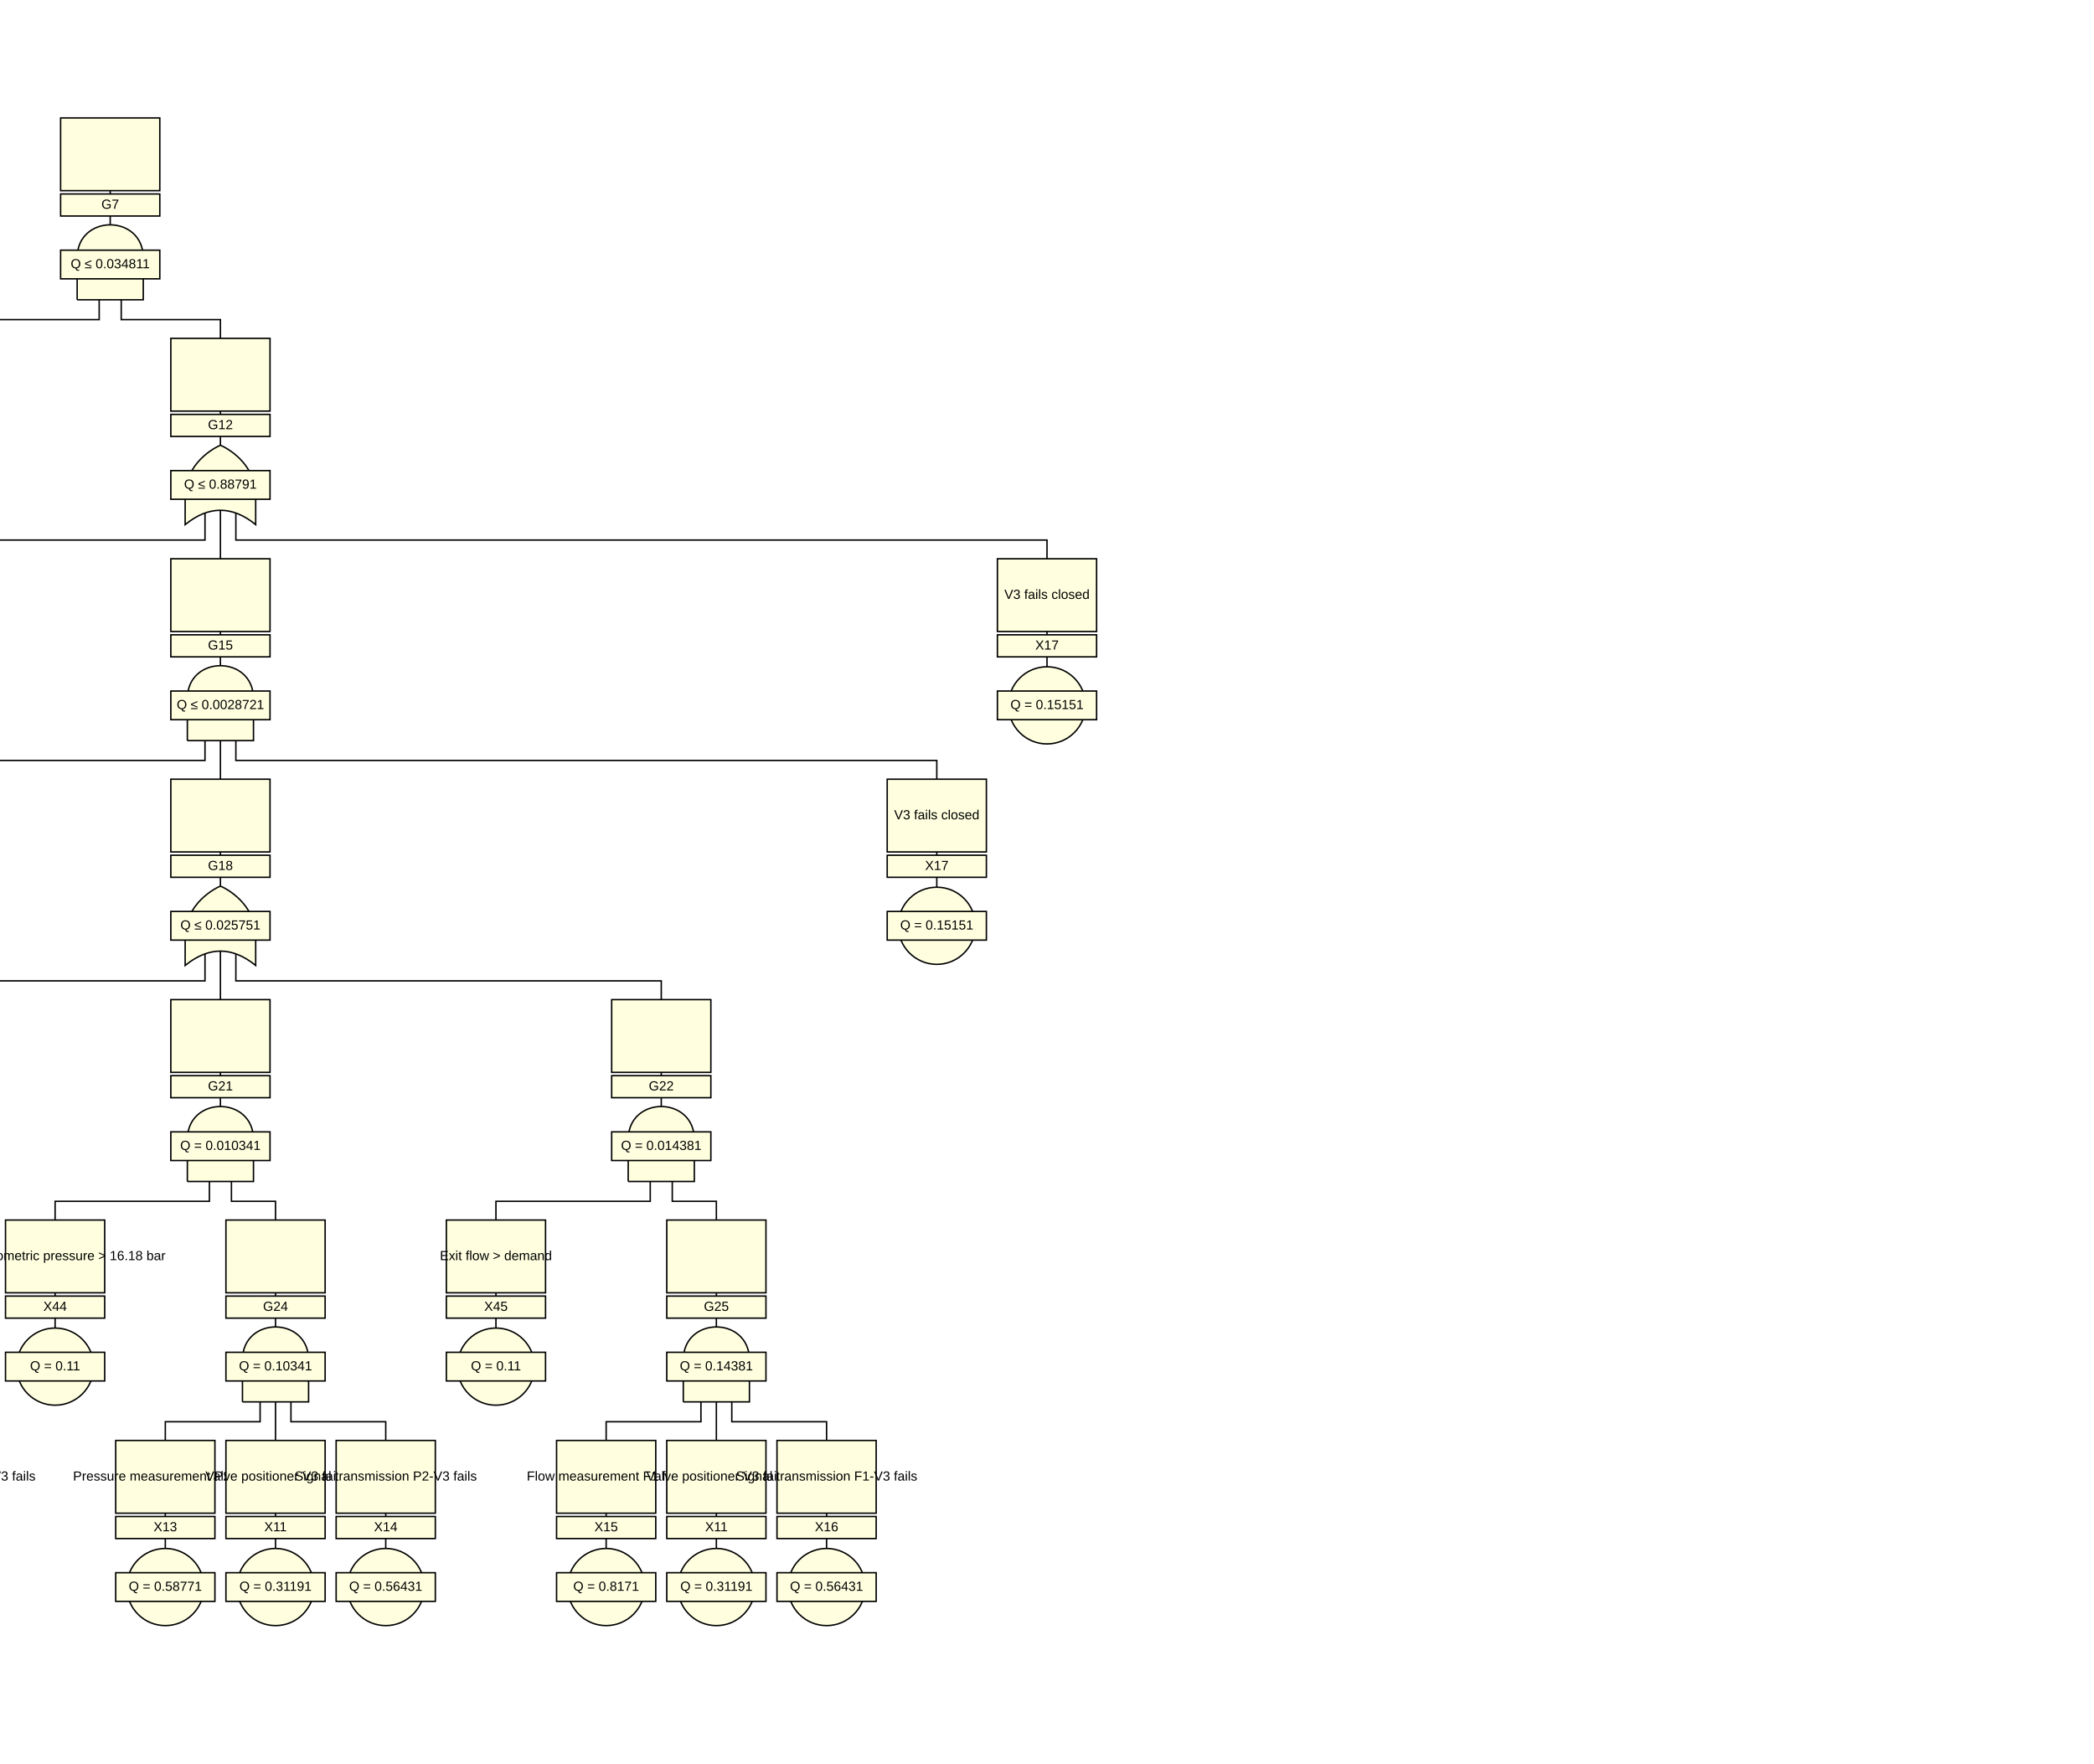
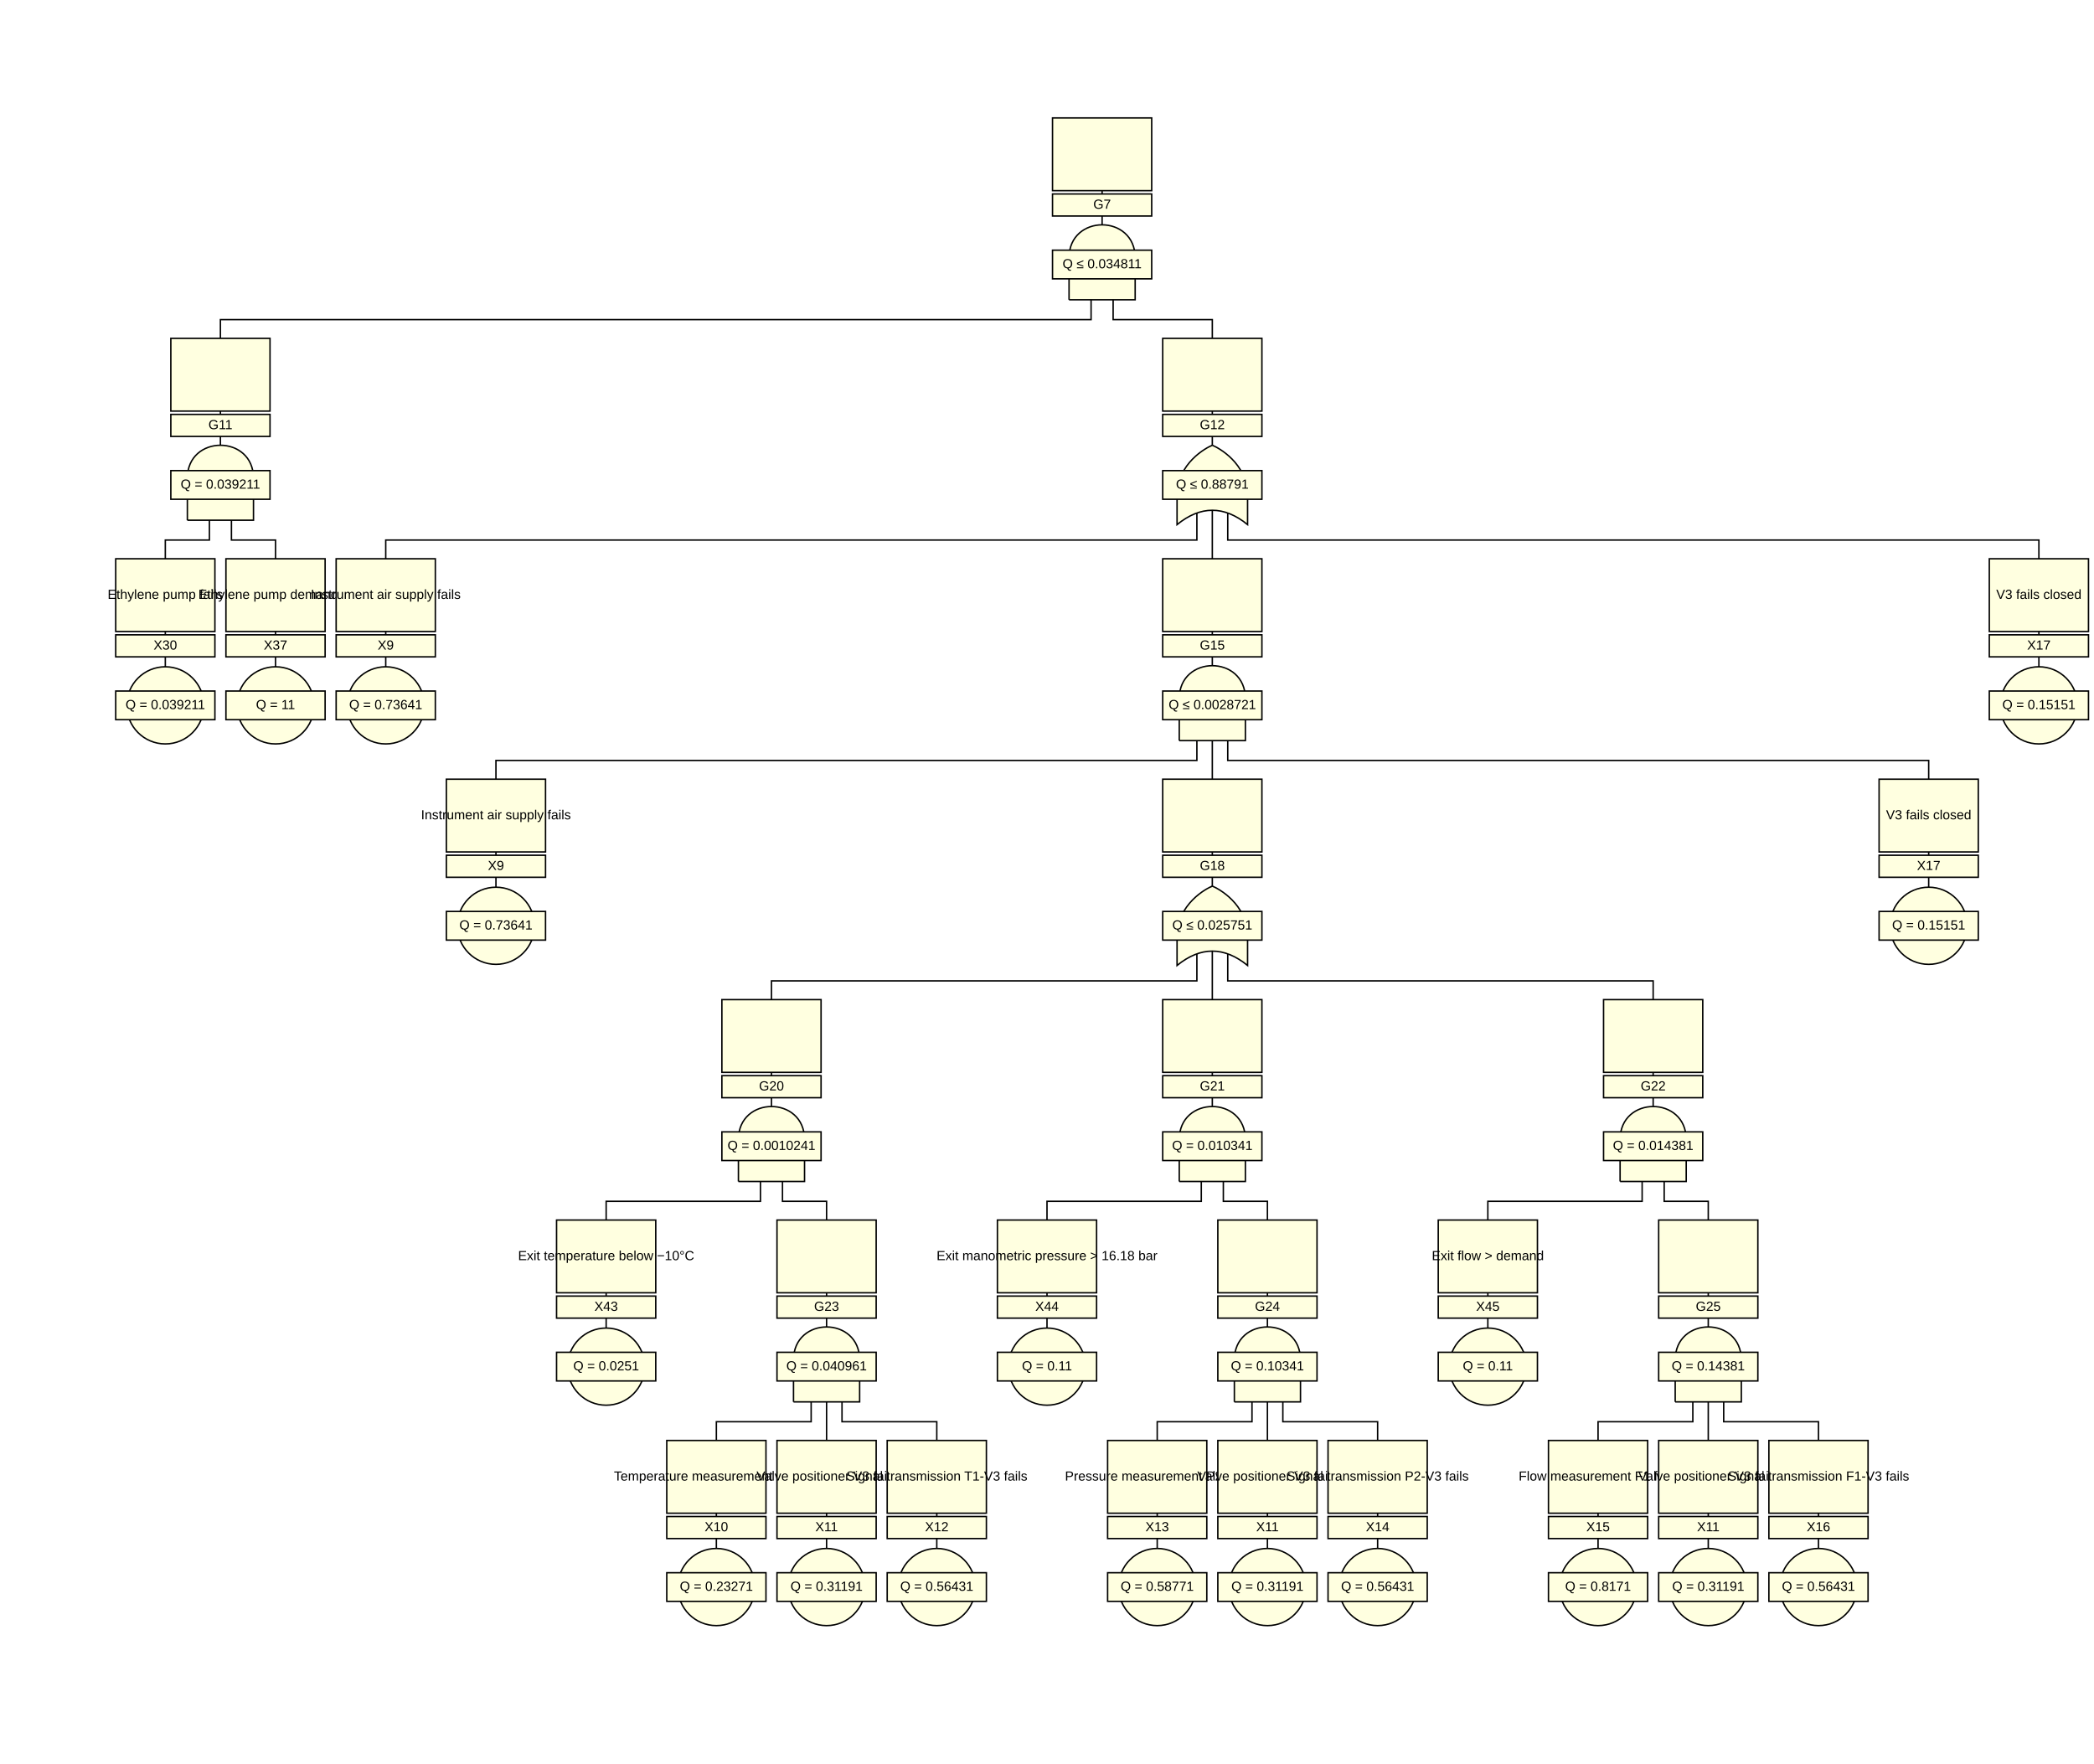
<svg xmlns="http://www.w3.org/2000/svg" viewBox="-100 -200 1900 1600">
  <style>
circle, path, polygon, rect {
  fill: lightyellow;
}
circle, path, polygon, polyline, rect {
  stroke: black;
  stroke-width: 1.3;
}
polyline {
  fill: none;
}
text {
  dominant-baseline: middle;
  font-family: Arial, sans-serif;
  font-size: 12px;
  text-anchor: middle;
}
</style>
-   <polyline points="0,-93 0,40" />
-   <polyline points="-10,40 -10,90 -800,90 -800,140" />
-   <polyline points="10,40 10,90 100,90 100,140" />
-   <rect x="-45" y="-93" width="90" height="66" />
-   <text x="0" y="-60" />
-   <rect x="-45" y="-24" width="90" height="20" />
-   <text x="0" y="-14">G7</text>
-   <path d="M-30,72 L30,72 L30,34 C30,-6 -30,-6 -30,34 L-30,72 " />
-   <rect x="-45" y="27" width="90" height="26" />
-   <text x="0" y="40">Q ≤ 0.034811</text>
-   <polyline points="-800,107 -800,240" />
-   <polyline points="-810,240 -810,290 -850,290 -850,340" />
-   <polyline points="-790,240 -790,290 -750,290 -750,340" />
-   <rect x="-845" y="107" width="90" height="66" />
-   <text x="-800" y="140" />
-   <rect x="-845" y="176" width="90" height="20" />
-   <text x="-800" y="186">G11</text>
-   <path d="M-830,272 L-770,272 L-770,234 C-770,194 -830,194 -830,234 L-830,272 " />
-   <rect x="-845" y="227" width="90" height="26" />
-   <text x="-800" y="240">Q = 0.039211</text>
-   <polyline points="-850,307 -850,440" />
-   <rect x="-895" y="307" width="90" height="66" />
-   <text x="-850" y="340">Ethylene pump fails</text>
-   <rect x="-895" y="376" width="90" height="20" />
-   <text x="-850" y="386">X30</text>
-   <circle cx="-850" cy="440" r="35" />
-   <rect x="-895" y="427" width="90" height="26" />
-   <text x="-850" y="440">Q = 0.039211</text>
-   <polyline points="-750,307 -750,440" />
-   <rect x="-795" y="307" width="90" height="66" />
-   <text x="-750" y="340">Ethylene pump demanded</text>
-   <rect x="-795" y="376" width="90" height="20" />
-   <text x="-750" y="386">X37</text>
-   <circle cx="-750" cy="440" r="35" />
-   <rect x="-795" y="427" width="90" height="26" />
-   <text x="-750" y="440">Q = 11</text>
+   <polyline points="900,-93 900,40" />
+   <polyline points="890,40 890,90 100,90 100,140" />
+   <polyline points="910,40 910,90 1000,90 1000,140" />
+   <rect x="855" y="-93" width="90" height="66" />
+   <text x="900" y="-60" />
+   <rect x="855" y="-24" width="90" height="20" />
+   <text x="900" y="-14">G7</text>
+   <path d="M870,72 L930,72 L930,34 C930,-6 870,-6 870,34 L870,72 " />
+   <rect x="855" y="27" width="90" height="26" />
+   <text x="900" y="40">Q ≤ 0.034811</text>
  <polyline points="100,107 100,240" />
-   <polyline points="86,240 86,290 -650,290 -650,340" />
-   <polyline points="100,240 100,290 100,290 100,340" />
-   <polyline points="114,240 114,290 850,290 850,340" />
+   <polyline points="90,240 90,290 50,290 50,340" />
+   <polyline points="110,240 110,290 150,290 150,340" />
  <rect x="55" y="107" width="90" height="66" />
  <text x="100" y="140" />
  <rect x="55" y="176" width="90" height="20" />
-   <text x="100" y="186">G12</text>
-   <path d="M100,204 C95,206 68,220 68,250 L68,276 Q100,250 132,276 L132,250 C132,220 105,206 100,204" />
+   <text x="100" y="186">G11</text>
+   <path d="M70,272 L130,272 L130,234 C130,194 70,194 70,234 L70,272 " />
  <rect x="55" y="227" width="90" height="26" />
-   <text x="100" y="240">Q ≤ 0.88791</text>
-   <polyline points="-650,307 -650,440" />
-   <rect x="-695" y="307" width="90" height="66" />
-   <text x="-650" y="340">Instrument air supply fails</text>
-   <rect x="-695" y="376" width="90" height="20" />
-   <text x="-650" y="386">X9</text>
-   <circle cx="-650" cy="440" r="35" />
-   <rect x="-695" y="427" width="90" height="26" />
-   <text x="-650" y="440">Q = 0.73641</text>
-   <polyline points="100,307 100,440" />
-   <polyline points="86,440 86,490 -550,490 -550,540" />
-   <polyline points="100,440 100,490 100,490 100,540" />
-   <polyline points="114,440 114,490 750,490 750,540" />
-   <rect x="55" y="307" width="90" height="66" />
-   <text x="100" y="340" />
-   <rect x="55" y="376" width="90" height="20" />
-   <text x="100" y="386">G15</text>
-   <path d="M70,472 L130,472 L130,434 C130,394 70,394 70,434 L70,472 " />
-   <rect x="55" y="427" width="90" height="26" />
-   <text x="100" y="440">Q ≤ 0.0028721</text>
-   <polyline points="-550,507 -550,640" />
-   <rect x="-595" y="507" width="90" height="66" />
-   <text x="-550" y="540">Instrument air supply fails</text>
-   <rect x="-595" y="576" width="90" height="20" />
-   <text x="-550" y="586">X9</text>
-   <circle cx="-550" cy="640" r="35" />
-   <rect x="-595" y="627" width="90" height="26" />
-   <text x="-550" y="640">Q = 0.73641</text>
-   <polyline points="100,507 100,640" />
-   <polyline points="86,640 86,690 -300,690 -300,740" />
-   <polyline points="100,640 100,690 100,690 100,740" />
-   <polyline points="114,640 114,690 500,690 500,740" />
-   <rect x="55" y="507" width="90" height="66" />
-   <text x="100" y="540" />
-   <rect x="55" y="576" width="90" height="20" />
-   <text x="100" y="586">G18</text>
-   <path d="M100,604 C95,606 68,620 68,650 L68,676 Q100,650 132,676 L132,650 C132,620 105,606 100,604" />
-   <rect x="55" y="627" width="90" height="26" />
-   <text x="100" y="640">Q ≤ 0.025751</text>
-   <polyline points="-300,707 -300,840" />
-   <polyline points="-310,840 -310,890 -450,890 -450,940" />
-   <polyline points="-290,840 -290,890 -250,890 -250,940" />
-   <rect x="-345" y="707" width="90" height="66" />
-   <text x="-300" y="740" />
-   <rect x="-345" y="776" width="90" height="20" />
-   <text x="-300" y="786">G20</text>
-   <path d="M-330,872 L-270,872 L-270,834 C-270,794 -330,794 -330,834 L-330,872 " />
-   <rect x="-345" y="827" width="90" height="26" />
-   <text x="-300" y="840">Q = 0.0010241</text>
-   <polyline points="-450,907 -450,1040" />
-   <rect x="-495" y="907" width="90" height="66" />
-   <text x="-450" y="940">Exit temperature below −10°C</text>
-   <rect x="-495" y="976" width="90" height="20" />
-   <text x="-450" y="986">X43</text>
-   <circle cx="-450" cy="1040" r="35" />
-   <rect x="-495" y="1027" width="90" height="26" />
-   <text x="-450" y="1040">Q = 0.0251</text>
-   <polyline points="-250,907 -250,1040" />
-   <polyline points="-264,1040 -264,1090 -350,1090 -350,1140" />
-   <polyline points="-250,1040 -250,1090 -250,1090 -250,1140" />
-   <polyline points="-236,1040 -236,1090 -150,1090 -150,1140" />
-   <rect x="-295" y="907" width="90" height="66" />
-   <text x="-250" y="940" />
-   <rect x="-295" y="976" width="90" height="20" />
-   <text x="-250" y="986">G23</text>
-   <path d="M-280,1072 L-220,1072 L-220,1034 C-220,994 -280,994 -280,1034 L-280,1072 " />
-   <rect x="-295" y="1027" width="90" height="26" />
-   <text x="-250" y="1040">Q = 0.040961</text>
-   <polyline points="-350,1107 -350,1240" />
-   <rect x="-395" y="1107" width="90" height="66" />
-   <text x="-350" y="1140">Temperature measurement T1 fails</text>
-   <rect x="-395" y="1176" width="90" height="20" />
-   <text x="-350" y="1186">X10</text>
-   <circle cx="-350" cy="1240" r="35" />
-   <rect x="-395" y="1227" width="90" height="26" />
-   <text x="-350" y="1240">Q = 0.23271</text>
-   <polyline points="-250,1107 -250,1240" />
-   <rect x="-295" y="1107" width="90" height="66" />
-   <text x="-250" y="1140">Valve positioner V3 fails</text>
-   <rect x="-295" y="1176" width="90" height="20" />
-   <text x="-250" y="1186">X11</text>
-   <circle cx="-250" cy="1240" r="35" />
-   <rect x="-295" y="1227" width="90" height="26" />
-   <text x="-250" y="1240">Q = 0.31191</text>
-   <polyline points="-150,1107 -150,1240" />
-   <rect x="-195" y="1107" width="90" height="66" />
-   <text x="-150" y="1140">Signal transmission T1-V3 fails</text>
-   <rect x="-195" y="1176" width="90" height="20" />
-   <text x="-150" y="1186">X12</text>
-   <circle cx="-150" cy="1240" r="35" />
-   <rect x="-195" y="1227" width="90" height="26" />
-   <text x="-150" y="1240">Q = 0.56431</text>
-   <polyline points="100,707 100,840" />
-   <polyline points="90,840 90,890 -50,890 -50,940" />
-   <polyline points="110,840 110,890 150,890 150,940" />
-   <rect x="55" y="707" width="90" height="66" />
-   <text x="100" y="740" />
-   <rect x="55" y="776" width="90" height="20" />
-   <text x="100" y="786">G21</text>
-   <path d="M70,872 L130,872 L130,834 C130,794 70,794 70,834 L70,872 " />
-   <rect x="55" y="827" width="90" height="26" />
-   <text x="100" y="840">Q = 0.010341</text>
-   <polyline points="-50,907 -50,1040" />
-   <rect x="-95" y="907" width="90" height="66" />
-   <text x="-50" y="940">Exit manometric pressure &gt; 16.18 bar</text>
-   <rect x="-95" y="976" width="90" height="20" />
-   <text x="-50" y="986">X44</text>
-   <circle cx="-50" cy="1040" r="35" />
-   <rect x="-95" y="1027" width="90" height="26" />
-   <text x="-50" y="1040">Q = 0.11</text>
-   <polyline points="150,907 150,1040" />
-   <polyline points="136,1040 136,1090 50,1090 50,1140" />
-   <polyline points="150,1040 150,1090 150,1090 150,1140" />
-   <polyline points="164,1040 164,1090 250,1090 250,1140" />
-   <rect x="105" y="907" width="90" height="66" />
-   <text x="150" y="940" />
-   <rect x="105" y="976" width="90" height="20" />
-   <text x="150" y="986">G24</text>
-   <path d="M120,1072 L180,1072 L180,1034 C180,994 120,994 120,1034 L120,1072 " />
-   <rect x="105" y="1027" width="90" height="26" />
-   <text x="150" y="1040">Q = 0.10341</text>
-   <polyline points="50,1107 50,1240" />
-   <rect x="5" y="1107" width="90" height="66" />
-   <text x="50" y="1140">Pressure measurement P2 fails</text>
-   <rect x="5" y="1176" width="90" height="20" />
-   <text x="50" y="1186">X13</text>
-   <circle cx="50" cy="1240" r="35" />
-   <rect x="5" y="1227" width="90" height="26" />
-   <text x="50" y="1240">Q = 0.58771</text>
-   <polyline points="150,1107 150,1240" />
-   <rect x="105" y="1107" width="90" height="66" />
-   <text x="150" y="1140">Valve positioner V3 fails</text>
-   <rect x="105" y="1176" width="90" height="20" />
-   <text x="150" y="1186">X11</text>
-   <circle cx="150" cy="1240" r="35" />
-   <rect x="105" y="1227" width="90" height="26" />
-   <text x="150" y="1240">Q = 0.31191</text>
-   <polyline points="250,1107 250,1240" />
-   <rect x="205" y="1107" width="90" height="66" />
-   <text x="250" y="1140">Signal transmission P2-V3 fails</text>
-   <rect x="205" y="1176" width="90" height="20" />
-   <text x="250" y="1186">X14</text>
-   <circle cx="250" cy="1240" r="35" />
-   <rect x="205" y="1227" width="90" height="26" />
-   <text x="250" y="1240">Q = 0.56431</text>
-   <polyline points="500,707 500,840" />
-   <polyline points="490,840 490,890 350,890 350,940" />
-   <polyline points="510,840 510,890 550,890 550,940" />
-   <rect x="455" y="707" width="90" height="66" />
-   <text x="500" y="740" />
-   <rect x="455" y="776" width="90" height="20" />
-   <text x="500" y="786">G22</text>
-   <path d="M470,872 L530,872 L530,834 C530,794 470,794 470,834 L470,872 " />
-   <rect x="455" y="827" width="90" height="26" />
-   <text x="500" y="840">Q = 0.014381</text>
-   <polyline points="350,907 350,1040" />
-   <rect x="305" y="907" width="90" height="66" />
-   <text x="350" y="940">Exit flow &gt; demand</text>
-   <rect x="305" y="976" width="90" height="20" />
-   <text x="350" y="986">X45</text>
-   <circle cx="350" cy="1040" r="35" />
-   <rect x="305" y="1027" width="90" height="26" />
-   <text x="350" y="1040">Q = 0.11</text>
-   <polyline points="550,907 550,1040" />
-   <polyline points="536,1040 536,1090 450,1090 450,1140" />
-   <polyline points="550,1040 550,1090 550,1090 550,1140" />
-   <polyline points="564,1040 564,1090 650,1090 650,1140" />
-   <rect x="505" y="907" width="90" height="66" />
-   <text x="550" y="940" />
-   <rect x="505" y="976" width="90" height="20" />
-   <text x="550" y="986">G25</text>
-   <path d="M520,1072 L580,1072 L580,1034 C580,994 520,994 520,1034 L520,1072 " />
-   <rect x="505" y="1027" width="90" height="26" />
-   <text x="550" y="1040">Q = 0.14381</text>
-   <polyline points="450,1107 450,1240" />
-   <rect x="405" y="1107" width="90" height="66" />
-   <text x="450" y="1140">Flow measurement F1 fails</text>
-   <rect x="405" y="1176" width="90" height="20" />
-   <text x="450" y="1186">X15</text>
-   <circle cx="450" cy="1240" r="35" />
-   <rect x="405" y="1227" width="90" height="26" />
-   <text x="450" y="1240">Q = 0.8171</text>
+   <text x="100" y="240">Q = 0.039211</text>
+   <polyline points="50,307 50,440" />
+   <rect x="5" y="307" width="90" height="66" />
+   <text x="50" y="340">Ethylene pump fails</text>
+   <rect x="5" y="376" width="90" height="20" />
+   <text x="50" y="386">X30</text>
+   <circle cx="50" cy="440" r="35" />
+   <rect x="5" y="427" width="90" height="26" />
+   <text x="50" y="440">Q = 0.039211</text>
+   <polyline points="150,307 150,440" />
+   <rect x="105" y="307" width="90" height="66" />
+   <text x="150" y="340">Ethylene pump demanded</text>
+   <rect x="105" y="376" width="90" height="20" />
+   <text x="150" y="386">X37</text>
+   <circle cx="150" cy="440" r="35" />
+   <rect x="105" y="427" width="90" height="26" />
+   <text x="150" y="440">Q = 11</text>
+   <polyline points="1000,107 1000,240" />
+   <polyline points="986,240 986,290 250,290 250,340" />
+   <polyline points="1000,240 1000,290 1000,290 1000,340" />
+   <polyline points="1014,240 1014,290 1750,290 1750,340" />
+   <rect x="955" y="107" width="90" height="66" />
+   <text x="1000" y="140" />
+   <rect x="955" y="176" width="90" height="20" />
+   <text x="1000" y="186">G12</text>
+   <path d="M1000,204 C995,206 968,220 968,250 L968,276 Q1000,250 1032,276 L1032,250 C1032,220 1005,206 1000,204" />
+   <rect x="955" y="227" width="90" height="26" />
+   <text x="1000" y="240">Q ≤ 0.88791</text>
+   <polyline points="250,307 250,440" />
+   <rect x="205" y="307" width="90" height="66" />
+   <text x="250" y="340">Instrument air supply fails</text>
+   <rect x="205" y="376" width="90" height="20" />
+   <text x="250" y="386">X9</text>
+   <circle cx="250" cy="440" r="35" />
+   <rect x="205" y="427" width="90" height="26" />
+   <text x="250" y="440">Q = 0.73641</text>
+   <polyline points="1000,307 1000,440" />
+   <polyline points="986,440 986,490 350,490 350,540" />
+   <polyline points="1000,440 1000,490 1000,490 1000,540" />
+   <polyline points="1014,440 1014,490 1650,490 1650,540" />
+   <rect x="955" y="307" width="90" height="66" />
+   <text x="1000" y="340" />
+   <rect x="955" y="376" width="90" height="20" />
+   <text x="1000" y="386">G15</text>
+   <path d="M970,472 L1030,472 L1030,434 C1030,394 970,394 970,434 L970,472 " />
+   <rect x="955" y="427" width="90" height="26" />
+   <text x="1000" y="440">Q ≤ 0.0028721</text>
+   <polyline points="350,507 350,640" />
+   <rect x="305" y="507" width="90" height="66" />
+   <text x="350" y="540">Instrument air supply fails</text>
+   <rect x="305" y="576" width="90" height="20" />
+   <text x="350" y="586">X9</text>
+   <circle cx="350" cy="640" r="35" />
+   <rect x="305" y="627" width="90" height="26" />
+   <text x="350" y="640">Q = 0.73641</text>
+   <polyline points="1000,507 1000,640" />
+   <polyline points="986,640 986,690 600,690 600,740" />
+   <polyline points="1000,640 1000,690 1000,690 1000,740" />
+   <polyline points="1014,640 1014,690 1400,690 1400,740" />
+   <rect x="955" y="507" width="90" height="66" />
+   <text x="1000" y="540" />
+   <rect x="955" y="576" width="90" height="20" />
+   <text x="1000" y="586">G18</text>
+   <path d="M1000,604 C995,606 968,620 968,650 L968,676 Q1000,650 1032,676 L1032,650 C1032,620 1005,606 1000,604" />
+   <rect x="955" y="627" width="90" height="26" />
+   <text x="1000" y="640">Q ≤ 0.025751</text>
+   <polyline points="600,707 600,840" />
+   <polyline points="590,840 590,890 450,890 450,940" />
+   <polyline points="610,840 610,890 650,890 650,940" />
+   <rect x="555" y="707" width="90" height="66" />
+   <text x="600" y="740" />
+   <rect x="555" y="776" width="90" height="20" />
+   <text x="600" y="786">G20</text>
+   <path d="M570,872 L630,872 L630,834 C630,794 570,794 570,834 L570,872 " />
+   <rect x="555" y="827" width="90" height="26" />
+   <text x="600" y="840">Q = 0.0010241</text>
+   <polyline points="450,907 450,1040" />
+   <rect x="405" y="907" width="90" height="66" />
+   <text x="450" y="940">Exit temperature below −10°C</text>
+   <rect x="405" y="976" width="90" height="20" />
+   <text x="450" y="986">X43</text>
+   <circle cx="450" cy="1040" r="35" />
+   <rect x="405" y="1027" width="90" height="26" />
+   <text x="450" y="1040">Q = 0.0251</text>
+   <polyline points="650,907 650,1040" />
+   <polyline points="636,1040 636,1090 550,1090 550,1140" />
+   <polyline points="650,1040 650,1090 650,1090 650,1140" />
+   <polyline points="664,1040 664,1090 750,1090 750,1140" />
+   <rect x="605" y="907" width="90" height="66" />
+   <text x="650" y="940" />
+   <rect x="605" y="976" width="90" height="20" />
+   <text x="650" y="986">G23</text>
+   <path d="M620,1072 L680,1072 L680,1034 C680,994 620,994 620,1034 L620,1072 " />
+   <rect x="605" y="1027" width="90" height="26" />
+   <text x="650" y="1040">Q = 0.040961</text>
  <polyline points="550,1107 550,1240" />
  <rect x="505" y="1107" width="90" height="66" />
-   <text x="550" y="1140">Valve positioner V3 fails</text>
+   <text x="550" y="1140">Temperature measurement T1 fails</text>
  <rect x="505" y="1176" width="90" height="20" />
-   <text x="550" y="1186">X11</text>
+   <text x="550" y="1186">X10</text>
  <circle cx="550" cy="1240" r="35" />
  <rect x="505" y="1227" width="90" height="26" />
-   <text x="550" y="1240">Q = 0.31191</text>
+   <text x="550" y="1240">Q = 0.23271</text>
  <polyline points="650,1107 650,1240" />
  <rect x="605" y="1107" width="90" height="66" />
-   <text x="650" y="1140">Signal transmission F1-V3 fails</text>
+   <text x="650" y="1140">Valve positioner V3 fails</text>
  <rect x="605" y="1176" width="90" height="20" />
-   <text x="650" y="1186">X16</text>
+   <text x="650" y="1186">X11</text>
  <circle cx="650" cy="1240" r="35" />
  <rect x="605" y="1227" width="90" height="26" />
-   <text x="650" y="1240">Q = 0.56431</text>
-   <polyline points="750,507 750,640" />
-   <rect x="705" y="507" width="90" height="66" />
-   <text x="750" y="540">V3 fails closed</text>
-   <rect x="705" y="576" width="90" height="20" />
-   <text x="750" y="586">X17</text>
-   <circle cx="750" cy="640" r="35" />
-   <rect x="705" y="627" width="90" height="26" />
-   <text x="750" y="640">Q = 0.15151</text>
-   <polyline points="850,307 850,440" />
-   <rect x="805" y="307" width="90" height="66" />
-   <text x="850" y="340">V3 fails closed</text>
-   <rect x="805" y="376" width="90" height="20" />
-   <text x="850" y="386">X17</text>
-   <circle cx="850" cy="440" r="35" />
-   <rect x="805" y="427" width="90" height="26" />
-   <text x="850" y="440">Q = 0.15151</text>
+   <text x="650" y="1240">Q = 0.31191</text>
+   <polyline points="750,1107 750,1240" />
+   <rect x="705" y="1107" width="90" height="66" />
+   <text x="750" y="1140">Signal transmission T1-V3 fails</text>
+   <rect x="705" y="1176" width="90" height="20" />
+   <text x="750" y="1186">X12</text>
+   <circle cx="750" cy="1240" r="35" />
+   <rect x="705" y="1227" width="90" height="26" />
+   <text x="750" y="1240">Q = 0.56431</text>
+   <polyline points="1000,707 1000,840" />
+   <polyline points="990,840 990,890 850,890 850,940" />
+   <polyline points="1010,840 1010,890 1050,890 1050,940" />
+   <rect x="955" y="707" width="90" height="66" />
+   <text x="1000" y="740" />
+   <rect x="955" y="776" width="90" height="20" />
+   <text x="1000" y="786">G21</text>
+   <path d="M970,872 L1030,872 L1030,834 C1030,794 970,794 970,834 L970,872 " />
+   <rect x="955" y="827" width="90" height="26" />
+   <text x="1000" y="840">Q = 0.010341</text>
+   <polyline points="850,907 850,1040" />
+   <rect x="805" y="907" width="90" height="66" />
+   <text x="850" y="940">Exit manometric pressure &gt; 16.18 bar</text>
+   <rect x="805" y="976" width="90" height="20" />
+   <text x="850" y="986">X44</text>
+   <circle cx="850" cy="1040" r="35" />
+   <rect x="805" y="1027" width="90" height="26" />
+   <text x="850" y="1040">Q = 0.11</text>
+   <polyline points="1050,907 1050,1040" />
+   <polyline points="1036,1040 1036,1090 950,1090 950,1140" />
+   <polyline points="1050,1040 1050,1090 1050,1090 1050,1140" />
+   <polyline points="1064,1040 1064,1090 1150,1090 1150,1140" />
+   <rect x="1005" y="907" width="90" height="66" />
+   <text x="1050" y="940" />
+   <rect x="1005" y="976" width="90" height="20" />
+   <text x="1050" y="986">G24</text>
+   <path d="M1020,1072 L1080,1072 L1080,1034 C1080,994 1020,994 1020,1034 L1020,1072 " />
+   <rect x="1005" y="1027" width="90" height="26" />
+   <text x="1050" y="1040">Q = 0.10341</text>
+   <polyline points="950,1107 950,1240" />
+   <rect x="905" y="1107" width="90" height="66" />
+   <text x="950" y="1140">Pressure measurement P2 fails</text>
+   <rect x="905" y="1176" width="90" height="20" />
+   <text x="950" y="1186">X13</text>
+   <circle cx="950" cy="1240" r="35" />
+   <rect x="905" y="1227" width="90" height="26" />
+   <text x="950" y="1240">Q = 0.58771</text>
+   <polyline points="1050,1107 1050,1240" />
+   <rect x="1005" y="1107" width="90" height="66" />
+   <text x="1050" y="1140">Valve positioner V3 fails</text>
+   <rect x="1005" y="1176" width="90" height="20" />
+   <text x="1050" y="1186">X11</text>
+   <circle cx="1050" cy="1240" r="35" />
+   <rect x="1005" y="1227" width="90" height="26" />
+   <text x="1050" y="1240">Q = 0.31191</text>
+   <polyline points="1150,1107 1150,1240" />
+   <rect x="1105" y="1107" width="90" height="66" />
+   <text x="1150" y="1140">Signal transmission P2-V3 fails</text>
+   <rect x="1105" y="1176" width="90" height="20" />
+   <text x="1150" y="1186">X14</text>
+   <circle cx="1150" cy="1240" r="35" />
+   <rect x="1105" y="1227" width="90" height="26" />
+   <text x="1150" y="1240">Q = 0.56431</text>
+   <polyline points="1400,707 1400,840" />
+   <polyline points="1390,840 1390,890 1250,890 1250,940" />
+   <polyline points="1410,840 1410,890 1450,890 1450,940" />
+   <rect x="1355" y="707" width="90" height="66" />
+   <text x="1400" y="740" />
+   <rect x="1355" y="776" width="90" height="20" />
+   <text x="1400" y="786">G22</text>
+   <path d="M1370,872 L1430,872 L1430,834 C1430,794 1370,794 1370,834 L1370,872 " />
+   <rect x="1355" y="827" width="90" height="26" />
+   <text x="1400" y="840">Q = 0.014381</text>
+   <polyline points="1250,907 1250,1040" />
+   <rect x="1205" y="907" width="90" height="66" />
+   <text x="1250" y="940">Exit flow &gt; demand</text>
+   <rect x="1205" y="976" width="90" height="20" />
+   <text x="1250" y="986">X45</text>
+   <circle cx="1250" cy="1040" r="35" />
+   <rect x="1205" y="1027" width="90" height="26" />
+   <text x="1250" y="1040">Q = 0.11</text>
+   <polyline points="1450,907 1450,1040" />
+   <polyline points="1436,1040 1436,1090 1350,1090 1350,1140" />
+   <polyline points="1450,1040 1450,1090 1450,1090 1450,1140" />
+   <polyline points="1464,1040 1464,1090 1550,1090 1550,1140" />
+   <rect x="1405" y="907" width="90" height="66" />
+   <text x="1450" y="940" />
+   <rect x="1405" y="976" width="90" height="20" />
+   <text x="1450" y="986">G25</text>
+   <path d="M1420,1072 L1480,1072 L1480,1034 C1480,994 1420,994 1420,1034 L1420,1072 " />
+   <rect x="1405" y="1027" width="90" height="26" />
+   <text x="1450" y="1040">Q = 0.14381</text>
+   <polyline points="1350,1107 1350,1240" />
+   <rect x="1305" y="1107" width="90" height="66" />
+   <text x="1350" y="1140">Flow measurement F1 fails</text>
+   <rect x="1305" y="1176" width="90" height="20" />
+   <text x="1350" y="1186">X15</text>
+   <circle cx="1350" cy="1240" r="35" />
+   <rect x="1305" y="1227" width="90" height="26" />
+   <text x="1350" y="1240">Q = 0.8171</text>
+   <polyline points="1450,1107 1450,1240" />
+   <rect x="1405" y="1107" width="90" height="66" />
+   <text x="1450" y="1140">Valve positioner V3 fails</text>
+   <rect x="1405" y="1176" width="90" height="20" />
+   <text x="1450" y="1186">X11</text>
+   <circle cx="1450" cy="1240" r="35" />
+   <rect x="1405" y="1227" width="90" height="26" />
+   <text x="1450" y="1240">Q = 0.31191</text>
+   <polyline points="1550,1107 1550,1240" />
+   <rect x="1505" y="1107" width="90" height="66" />
+   <text x="1550" y="1140">Signal transmission F1-V3 fails</text>
+   <rect x="1505" y="1176" width="90" height="20" />
+   <text x="1550" y="1186">X16</text>
+   <circle cx="1550" cy="1240" r="35" />
+   <rect x="1505" y="1227" width="90" height="26" />
+   <text x="1550" y="1240">Q = 0.56431</text>
+   <polyline points="1650,507 1650,640" />
+   <rect x="1605" y="507" width="90" height="66" />
+   <text x="1650" y="540">V3 fails closed</text>
+   <rect x="1605" y="576" width="90" height="20" />
+   <text x="1650" y="586">X17</text>
+   <circle cx="1650" cy="640" r="35" />
+   <rect x="1605" y="627" width="90" height="26" />
+   <text x="1650" y="640">Q = 0.15151</text>
+   <polyline points="1750,307 1750,440" />
+   <rect x="1705" y="307" width="90" height="66" />
+   <text x="1750" y="340">V3 fails closed</text>
+   <rect x="1705" y="376" width="90" height="20" />
+   <text x="1750" y="386">X17</text>
+   <circle cx="1750" cy="440" r="35" />
+   <rect x="1705" y="427" width="90" height="26" />
+   <text x="1750" y="440">Q = 0.15151</text>
</svg>
